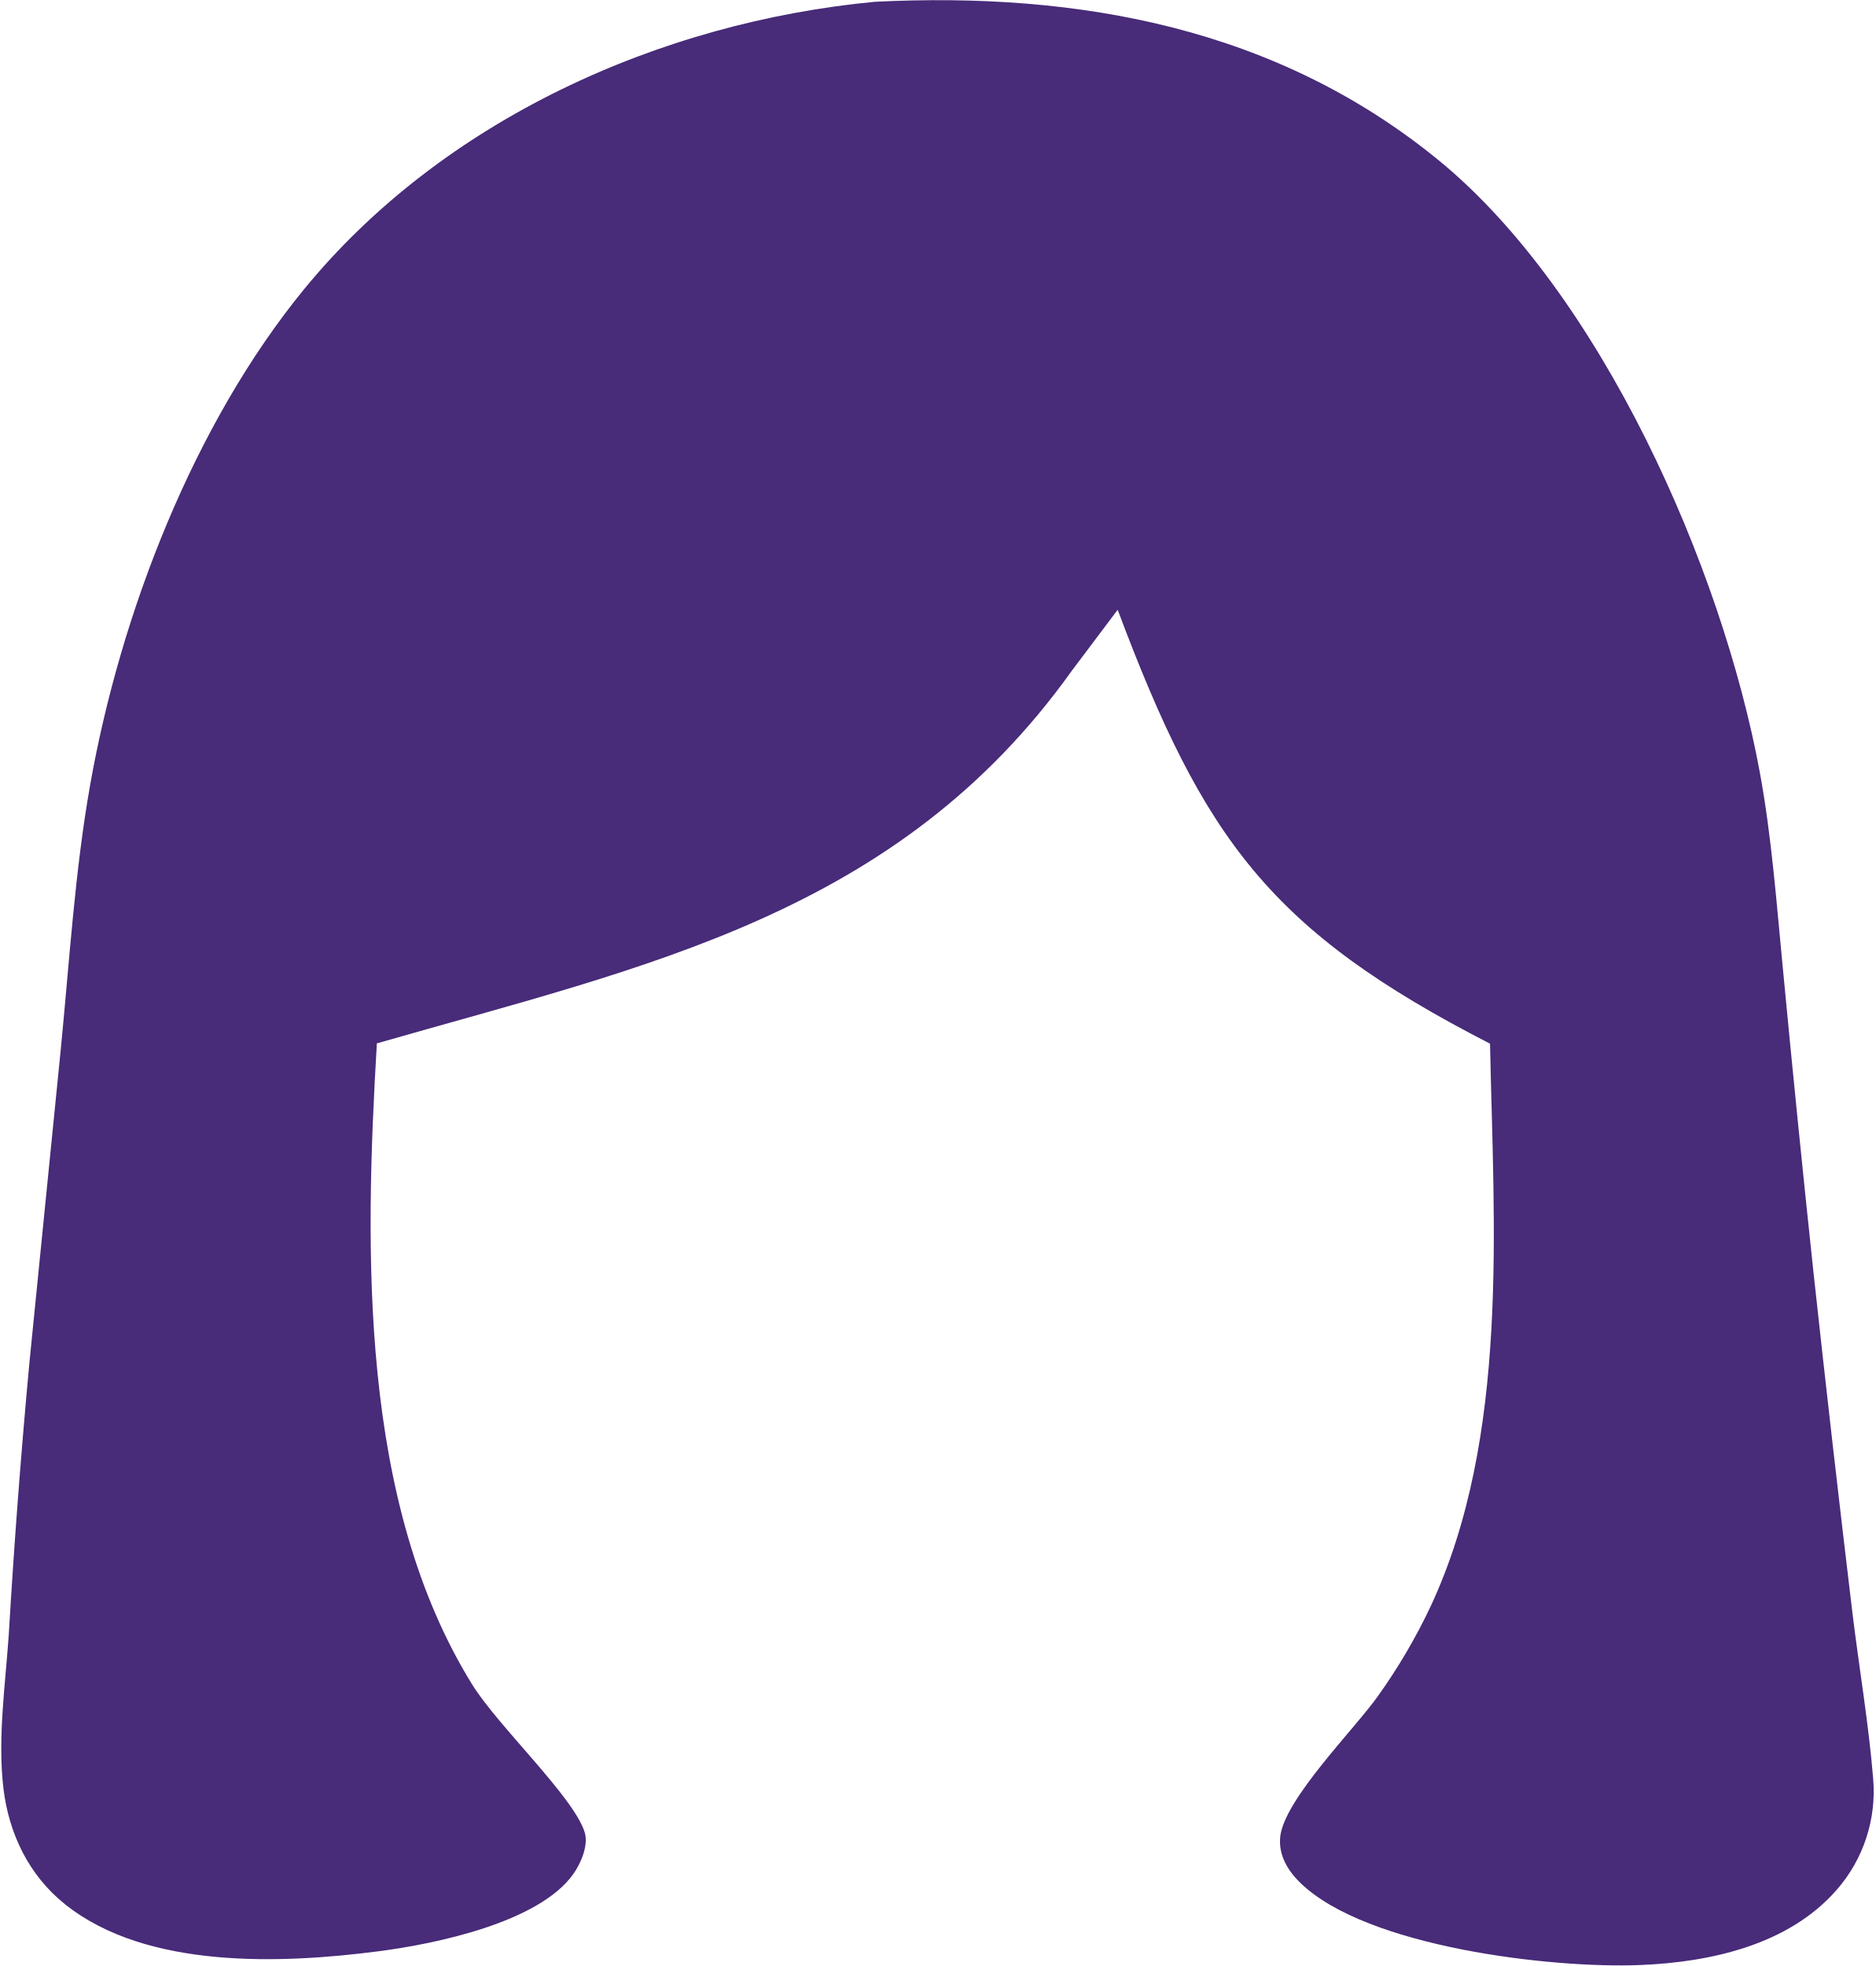
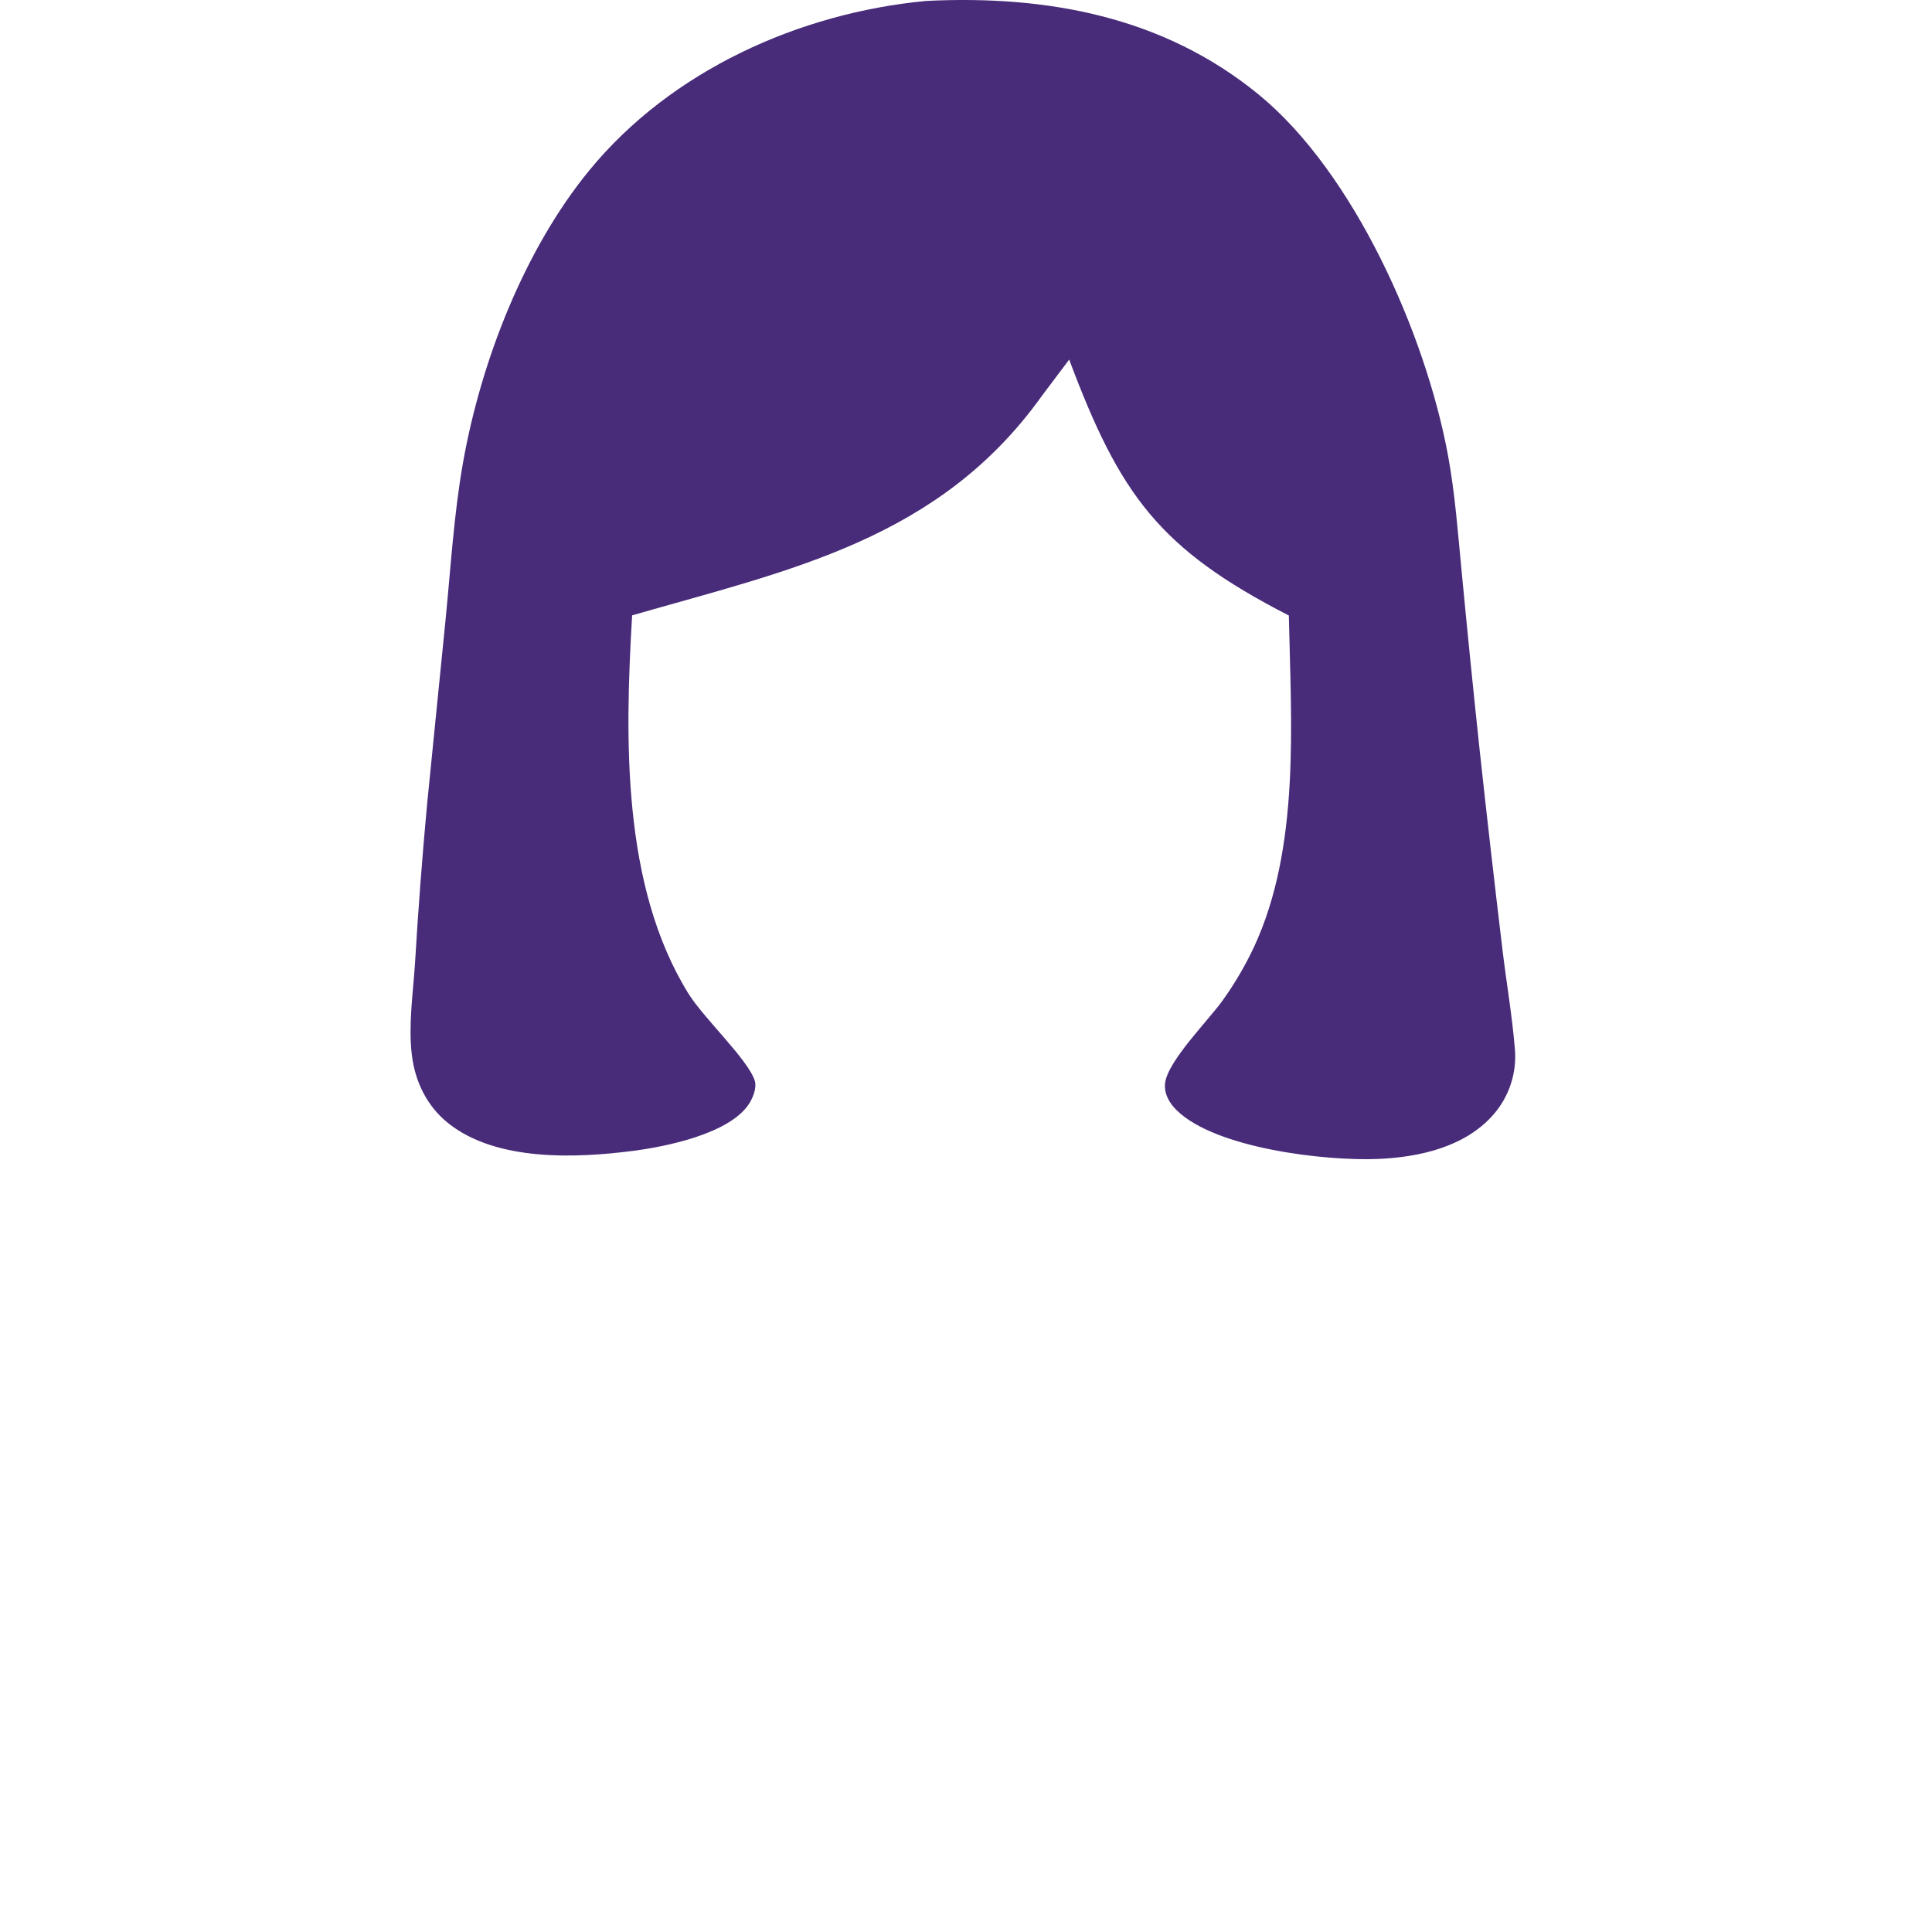
- <svg xmlns="http://www.w3.org/2000/svg" width="229" height="240" viewBox="0 0 229 240" fill="none">
-   <path d="M106.853 0.216C131.765 -1.021 155.931 3.405 175.691 19.593C195.429 35.763 210.222 69.158 214.857 94.212C216.332 102.19 216.922 110.418 217.71 118.486C218.874 130.75 220.109 143.007 221.415 155.256C222.923 169.14 224.51 183.016 226.177 196.882C226.988 203.591 228.157 210.365 228.706 217.094C228.733 217.4 228.751 217.708 228.763 218.016C228.774 218.323 228.778 218.631 228.774 218.939C228.77 219.247 228.758 219.555 228.738 219.862C228.718 220.17 228.691 220.476 228.655 220.782C228.62 221.088 228.577 221.393 228.526 221.697C228.475 222.001 228.416 222.303 228.35 222.604C228.284 222.904 228.21 223.203 228.129 223.5C228.048 223.797 227.959 224.092 227.863 224.384C227.767 224.676 227.663 224.967 227.552 225.254C227.441 225.541 227.324 225.826 227.198 226.107C227.073 226.389 226.94 226.667 226.801 226.941C226.662 227.216 226.516 227.487 226.362 227.754C226.209 228.021 226.049 228.284 225.883 228.543C225.716 228.802 225.544 229.057 225.364 229.307C225.185 229.557 224.999 229.803 224.807 230.044C224.615 230.285 224.418 230.521 224.214 230.752C218.341 237.439 208.852 239.526 200.331 239.88C189.469 240.332 166.817 237.702 158.752 229.834C157.231 228.35 156.111 226.488 156.306 224.297C156.714 219.716 165.443 211.033 168.269 207.014C170.747 203.544 172.895 199.88 174.712 196.022C184.313 175.365 182.382 149.686 181.929 127.407C155.081 113.625 146.99 102.491 136.465 74.439L130.879 81.864C109.612 111.66 78.856 117.926 46.014 127.371C44.517 152.74 43.852 183.37 57.66 205.649C60.798 210.712 69.973 219.283 71.377 223.634C71.895 225.238 70.922 227.468 70.012 228.755C65.801 234.71 53.103 237.306 46.302 238.191C34.448 239.734 17.905 240.438 7.945 232.467C3.521 228.927 1.079 223.855 0.416 218.292C-0.31 212.207 0.668 205.559 1.075 199.463C1.73 188.38 2.571 177.31 3.6 166.256L7.404 128.258C8.468 117.514 9.124 106.482 11.002 95.844C14.701 74.884 23.684 51.694 37.173 35.251C54.093 14.625 80.607 2.691 106.853 0.216Z" fill="#482B79" />
+ <svg xmlns="http://www.w3.org/2000/svg" width="160" height="160" viewBox="0 0 160 160" fill="none">
+   <path d="M76.695 0.078C86.664 -0.417 96.334 1.354 104.241 7.832C112.139 14.302 118.059 27.666 119.913 37.691C120.504 40.883 120.74 44.176 121.055 47.404C121.521 52.312 122.015 57.216 122.538 62.118C123.141 67.674 123.776 73.226 124.443 78.775C124.768 81.459 125.235 84.17 125.455 86.863C125.466 86.985 125.473 87.108 125.478 87.231C125.482 87.354 125.484 87.478 125.482 87.601C125.481 87.724 125.476 87.847 125.468 87.97C125.46 88.093 125.449 88.216 125.435 88.338C125.421 88.461 125.404 88.583 125.383 88.704C125.363 88.826 125.339 88.947 125.313 89.067C125.286 89.187 125.257 89.307 125.224 89.426C125.192 89.545 125.156 89.663 125.118 89.78C125.079 89.897 125.038 90.013 124.993 90.128C124.949 90.243 124.902 90.357 124.852 90.469C124.802 90.582 124.748 90.693 124.693 90.803C124.637 90.913 124.579 91.021 124.517 91.128C124.456 91.235 124.392 91.34 124.326 91.444C124.259 91.547 124.19 91.65 124.118 91.75C124.046 91.85 123.972 91.948 123.895 92.044C123.818 92.141 123.739 92.235 123.658 92.328C121.308 95.004 117.511 95.839 114.101 95.98C109.754 96.161 100.69 95.109 97.463 91.96C96.854 91.367 96.406 90.622 96.484 89.745C96.647 87.912 100.14 84.437 101.271 82.829C102.263 81.441 103.122 79.974 103.849 78.43C107.691 70.165 106.918 59.889 106.737 50.974C95.994 45.459 92.756 41.004 88.545 29.779L86.309 32.75C77.799 44.673 65.492 47.18 52.35 50.96C51.751 61.111 51.485 73.368 57.011 82.283C58.266 84.309 61.938 87.739 62.499 89.48C62.707 90.121 62.317 91.014 61.953 91.529C60.268 93.912 55.187 94.95 52.466 95.305C47.722 95.922 41.103 96.204 37.117 93.014C35.347 91.598 34.37 89.568 34.104 87.342C33.814 84.907 34.205 82.247 34.368 79.808C34.63 75.373 34.967 70.943 35.378 66.52L36.901 51.315C37.326 47.015 37.589 42.601 38.34 38.344C39.821 29.957 43.415 20.677 48.813 14.098C55.583 5.844 66.193 1.069 76.695 0.078Z" fill="#482B79" />
</svg>
